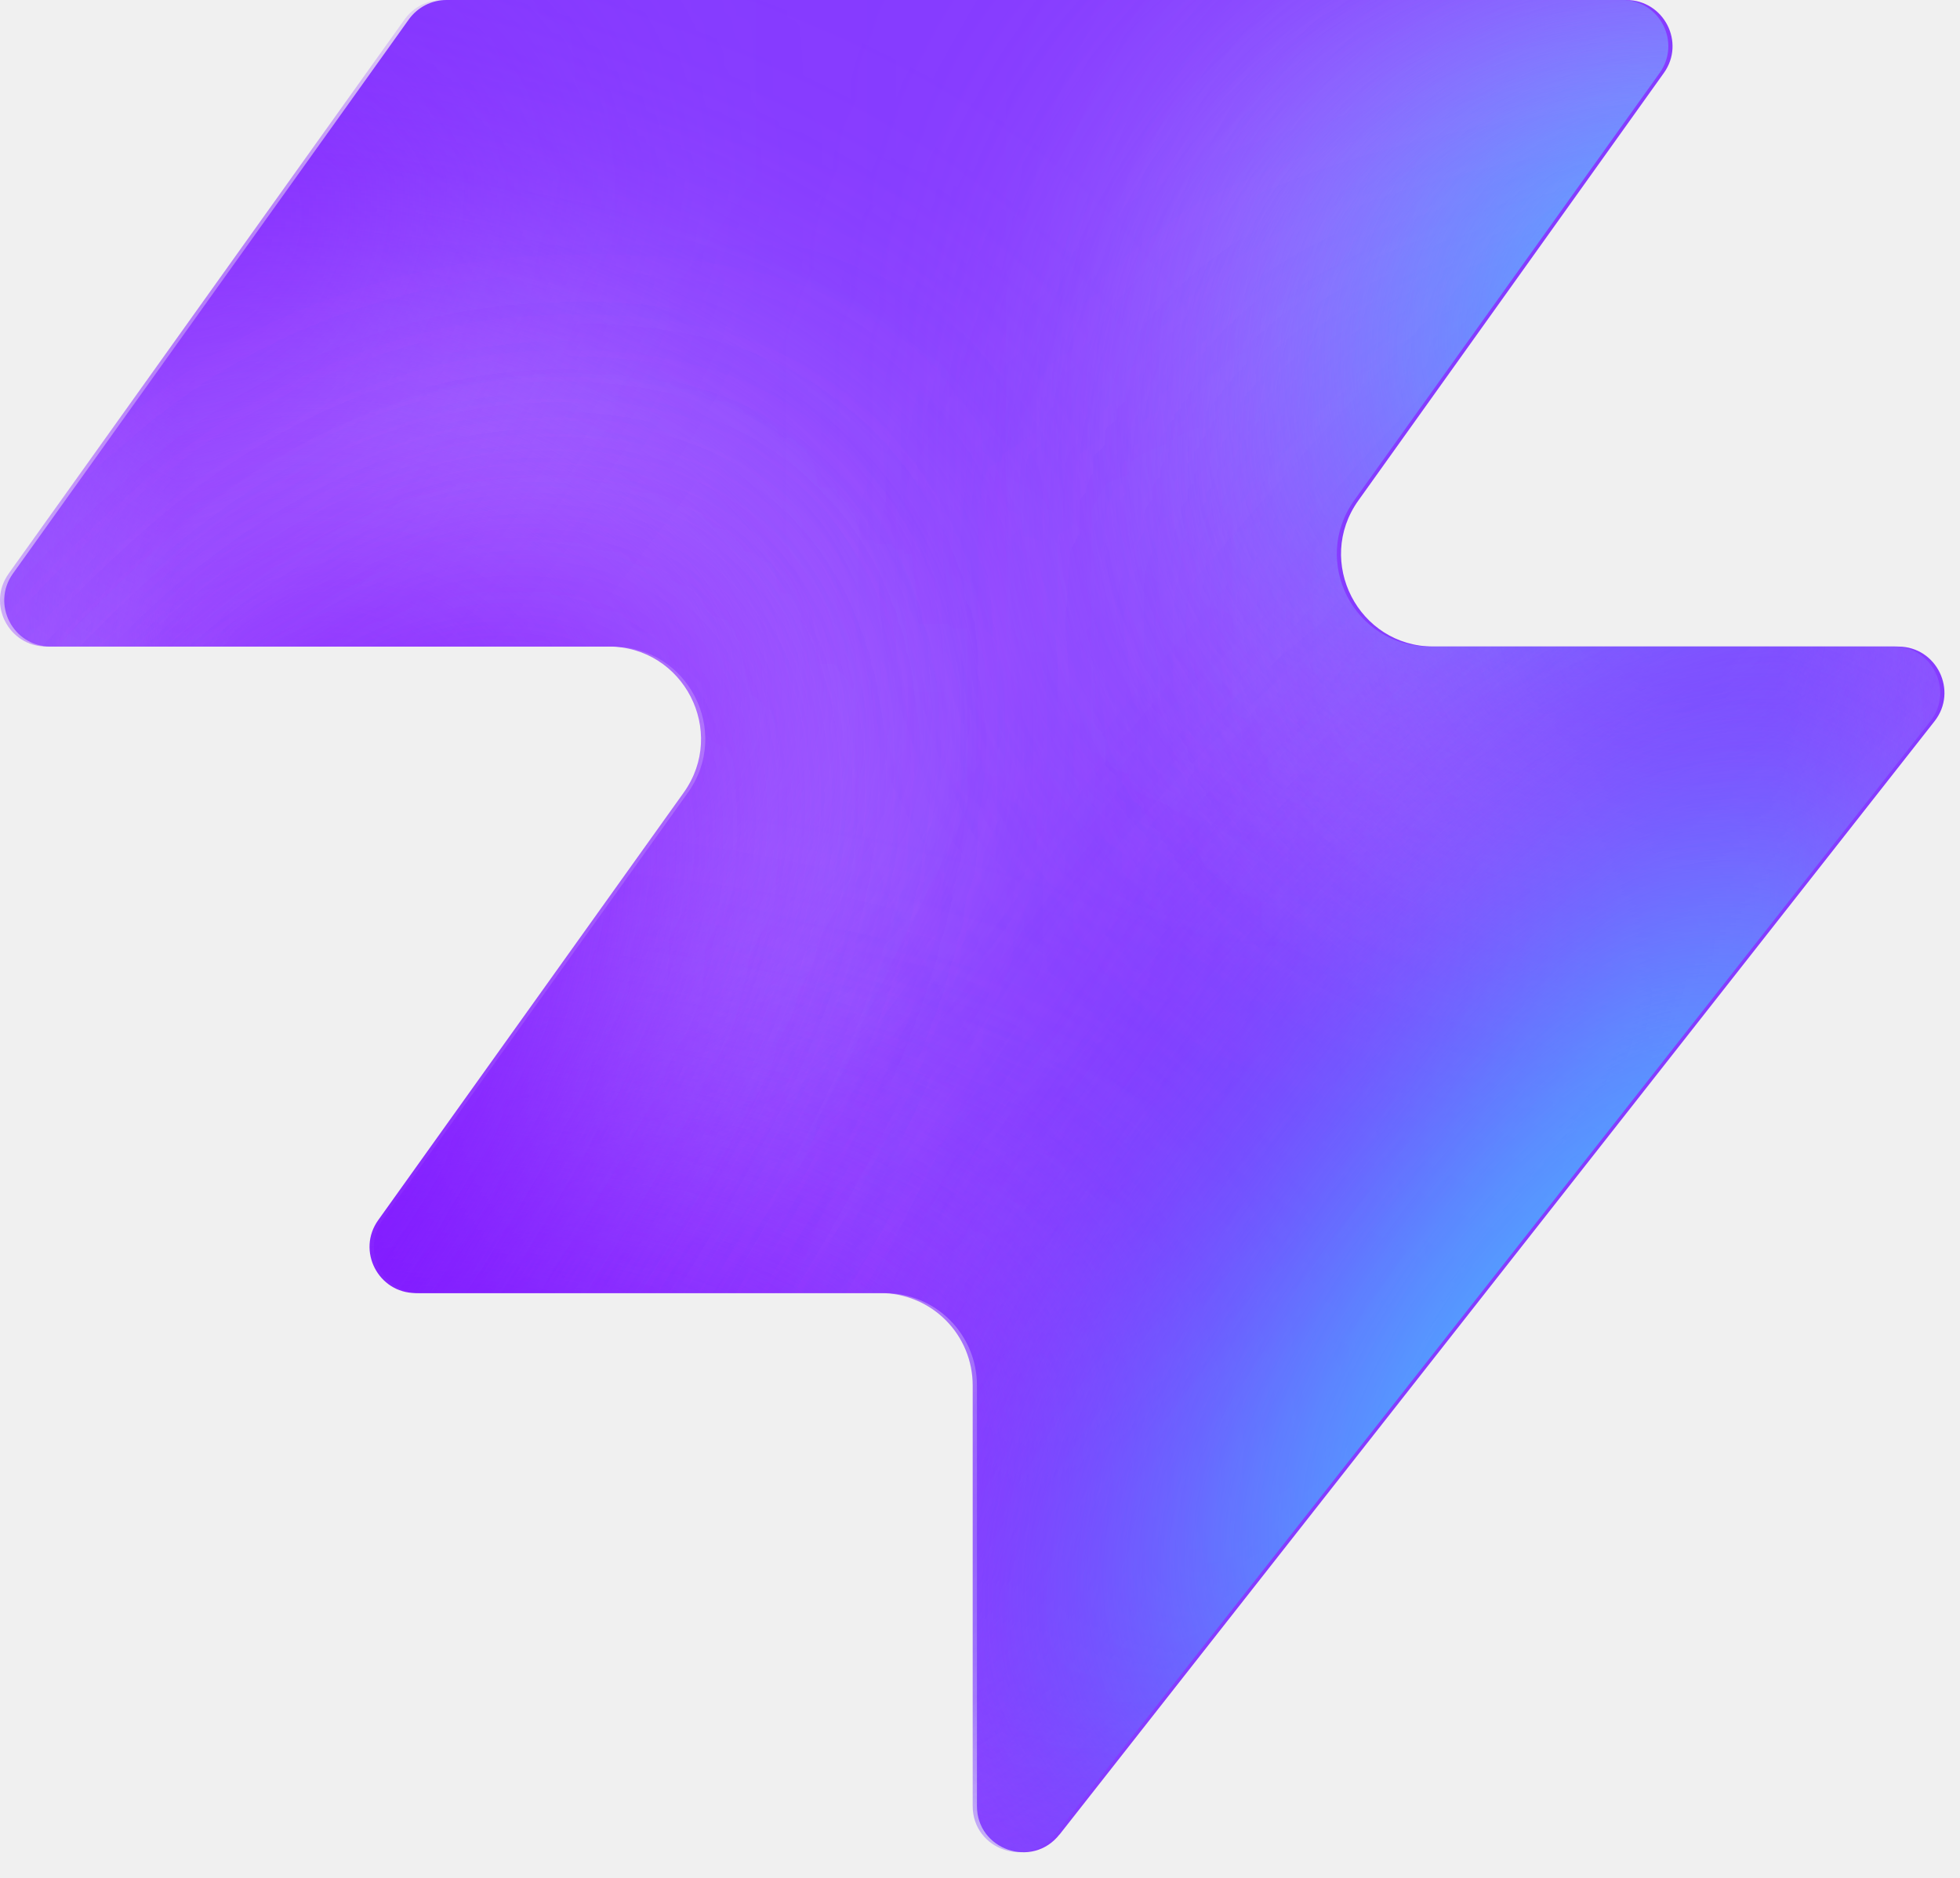
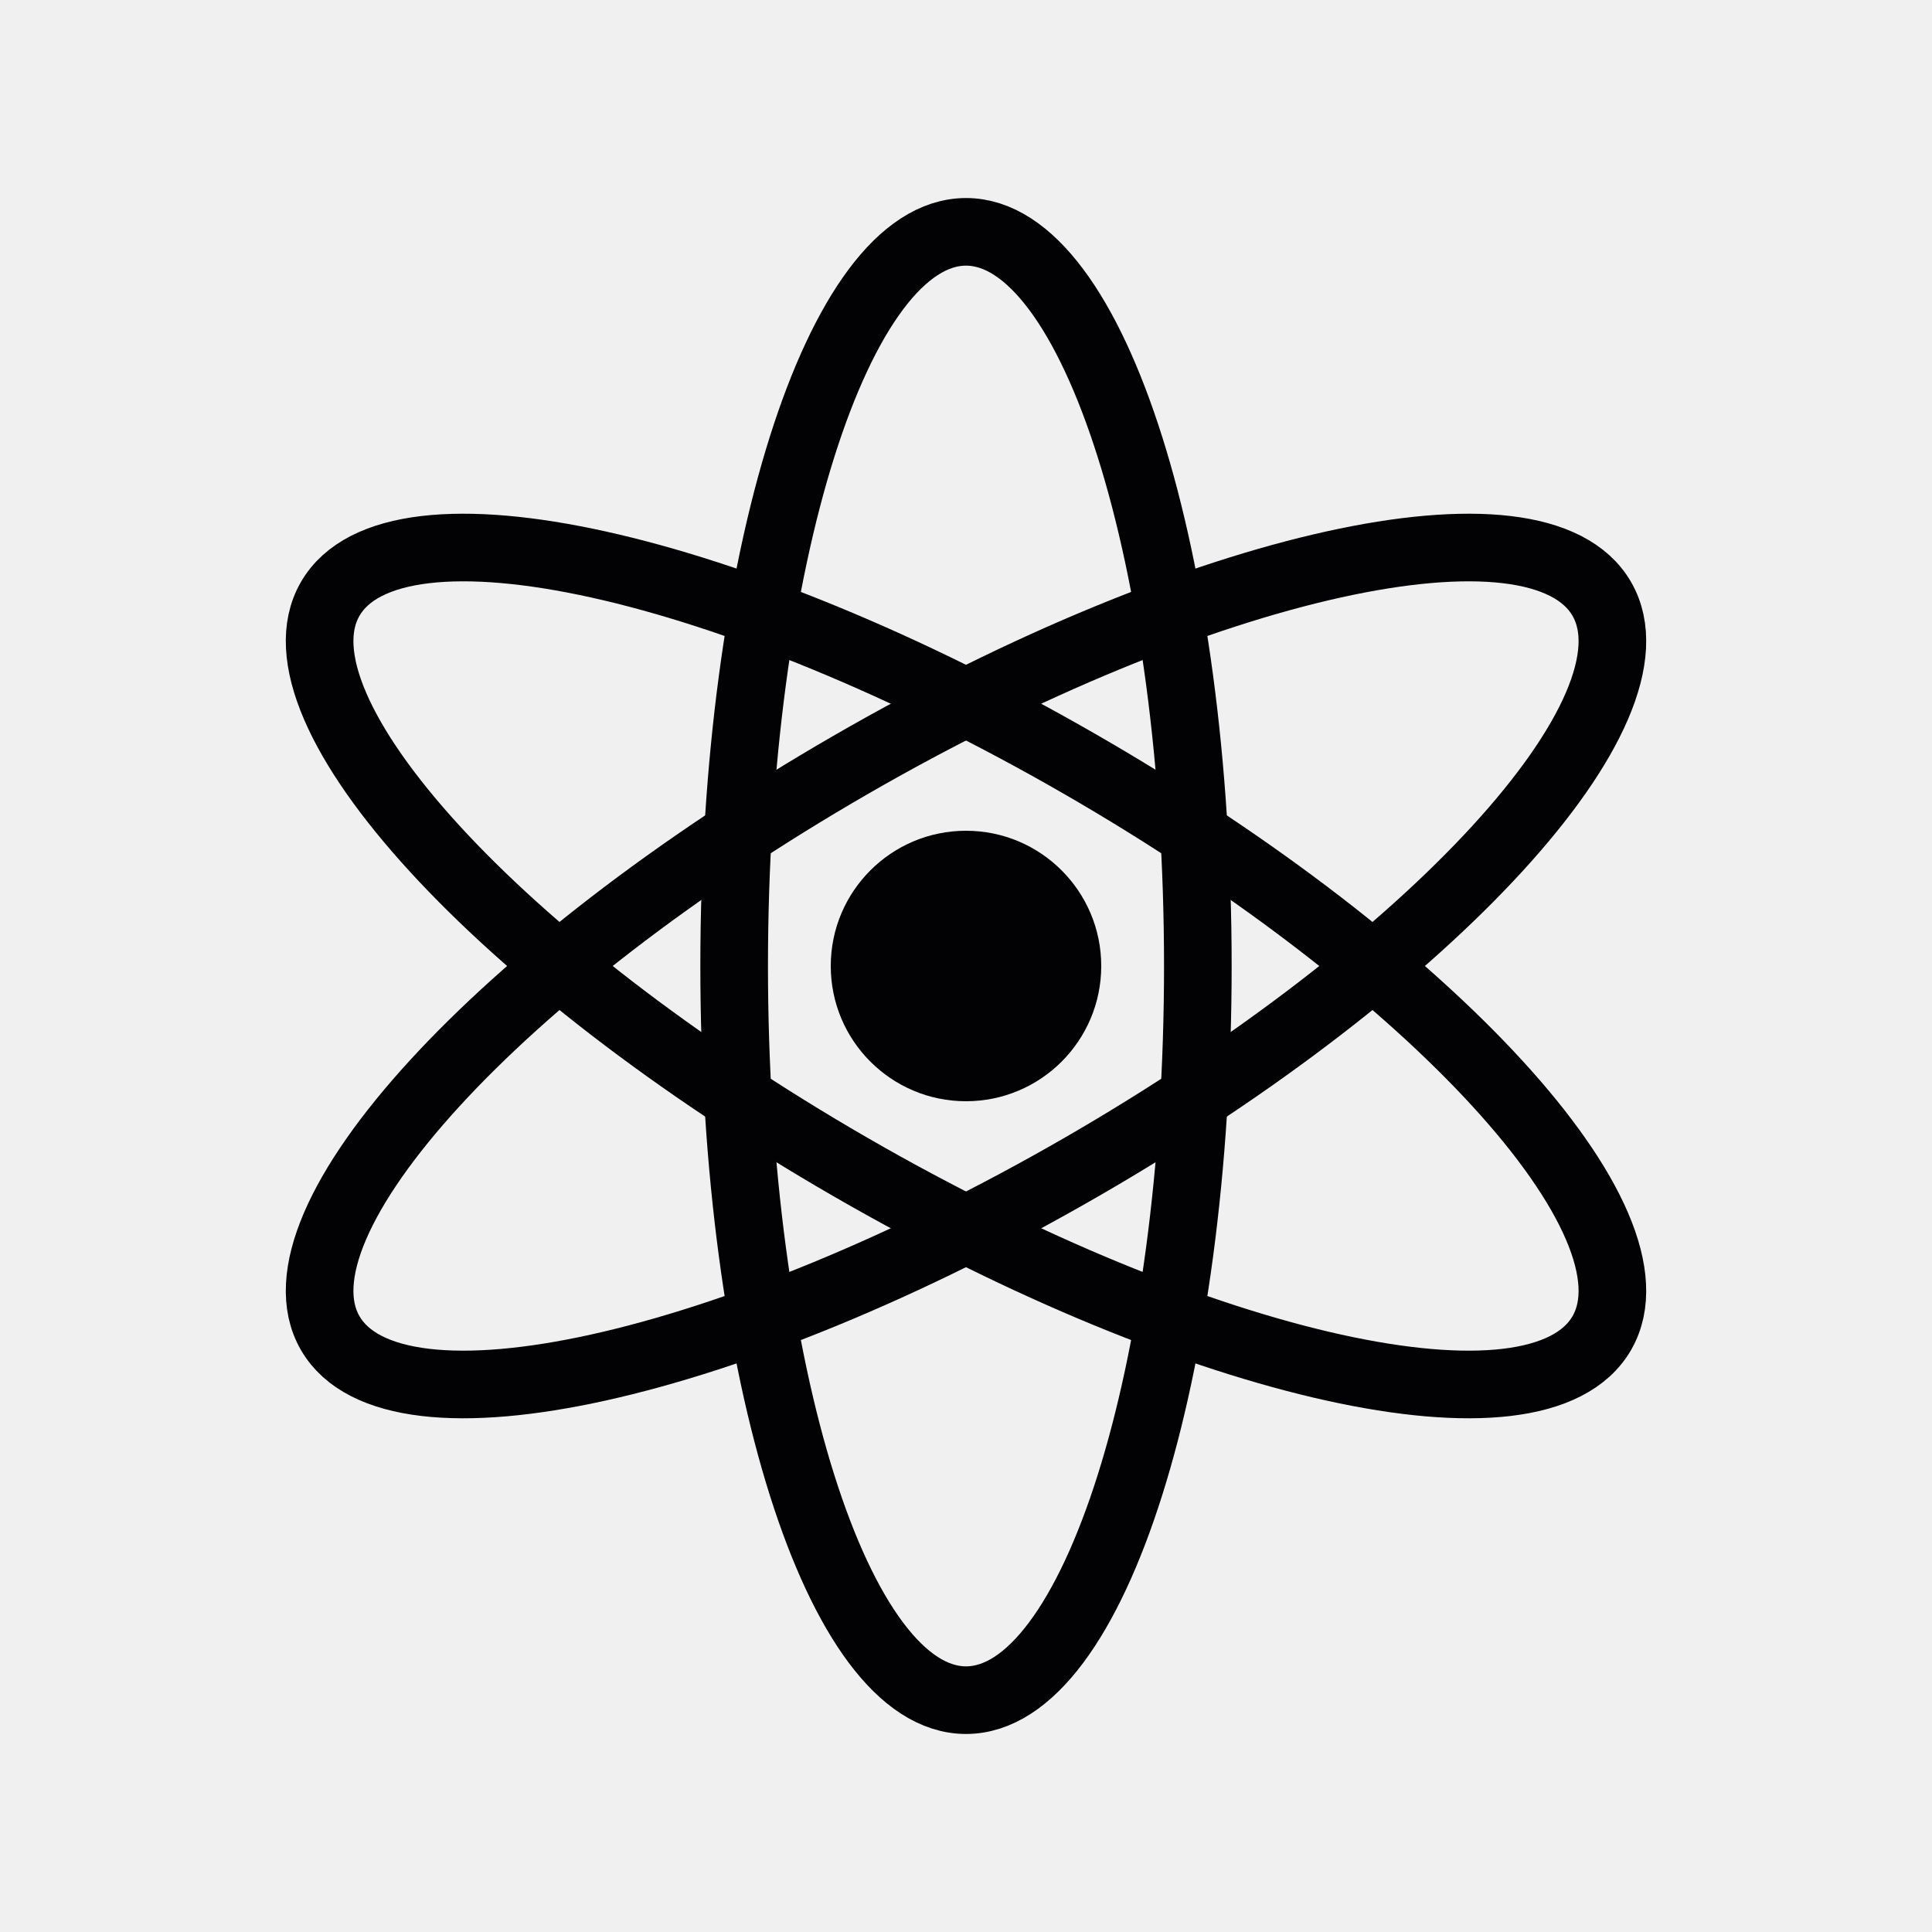
- <svg xmlns="http://www.w3.org/2000/svg" width="48" height="46" fill="none" viewBox="0 0 48 46">
-   <path fill="#863bff" d="M25.946 44.938c-.664.845-2.021.375-2.021-.698V33.937a2.26 2.26 0 0 0-2.262-2.262H10.287c-.92 0-1.456-1.04-.92-1.788l7.48-10.471c1.07-1.497 0-3.578-1.842-3.578H1.237c-.92 0-1.456-1.04-.92-1.788L10.013.474c.214-.297.556-.474.92-.474h28.894c.92 0 1.456 1.04.92 1.788l-7.48 10.471c-1.07 1.498 0 3.579 1.842 3.579h11.377c.943 0 1.473 1.088.89 1.83L25.947 44.94z" style="fill:#863bff;fill:color(display-p3 .525 .23 1);fill-opacity:1" />
-   <mask id="a" width="48" height="46" x="0" y="0" maskUnits="userSpaceOnUse" style="mask-type:alpha">
-     <path fill="#000" d="M25.842 44.938c-.664.844-2.021.375-2.021-.698V33.937a2.26 2.26 0 0 0-2.262-2.262H10.183c-.92 0-1.456-1.04-.92-1.788l7.48-10.471c1.07-1.498 0-3.579-1.842-3.579H1.133c-.92 0-1.456-1.04-.92-1.787L9.91.473c.214-.297.556-.474.92-.474h28.894c.92 0 1.456 1.04.92 1.788l-7.48 10.471c-1.07 1.498 0 3.578 1.842 3.578h11.377c.943 0 1.473 1.088.89 1.832L25.843 44.94z" style="fill:#000;fill-opacity:1" />
-   </mask>
-   <g mask="url(#a)">
-     <g filter="url(#b)">
-       <ellipse cx="5.508" cy="14.704" fill="#ede6ff" rx="5.508" ry="14.704" style="fill:#ede6ff;fill:color(display-p3 .927 .903 1);fill-opacity:1" transform="matrix(.00324 1 1 -.00324 -4.47 31.516)" />
-     </g>
-     <g filter="url(#c)">
-       <ellipse cx="10.399" cy="29.851" fill="#ede6ff" rx="10.399" ry="29.851" style="fill:#ede6ff;fill:color(display-p3 .927 .903 1);fill-opacity:1" transform="matrix(.00324 1 1 -.00324 -39.328 7.883)" />
-     </g>
-     <g filter="url(#d)">
-       <ellipse cx="5.508" cy="30.487" fill="#7e14ff" rx="5.508" ry="30.487" style="fill:#7e14ff;fill:color(display-p3 .492 .077 1);fill-opacity:1" transform="rotate(89.814 -25.913 -14.639)scale(1 -1)" />
-     </g>
-     <g filter="url(#e)">
-       <ellipse cx="5.508" cy="30.599" fill="#7e14ff" rx="5.508" ry="30.599" style="fill:#7e14ff;fill:color(display-p3 .492 .077 1);fill-opacity:1" transform="rotate(89.814 -32.644 -3.334)scale(1 -1)" />
-     </g>
-     <g filter="url(#f)">
-       <ellipse cx="5.508" cy="30.599" fill="#7e14ff" rx="5.508" ry="30.599" style="fill:#7e14ff;fill:color(display-p3 .492 .077 1);fill-opacity:1" transform="matrix(.00324 1 1 -.00324 -34.34 30.47)" />
-     </g>
-     <g filter="url(#g)">
-       <ellipse cx="14.072" cy="22.078" fill="#ede6ff" rx="14.072" ry="22.078" style="fill:#ede6ff;fill:color(display-p3 .927 .903 1);fill-opacity:1" transform="rotate(93.35 24.506 48.493)scale(-1 1)" />
-     </g>
-     <g filter="url(#h)">
-       <ellipse cx="3.47" cy="21.501" fill="#7e14ff" rx="3.47" ry="21.501" style="fill:#7e14ff;fill:color(display-p3 .492 .077 1);fill-opacity:1" transform="rotate(89.009 28.708 47.59)scale(-1 1)" />
-     </g>
-     <g filter="url(#i)">
-       <ellipse cx="3.47" cy="21.501" fill="#7e14ff" rx="3.47" ry="21.501" style="fill:#7e14ff;fill:color(display-p3 .492 .077 1);fill-opacity:1" transform="rotate(89.009 28.708 47.59)scale(-1 1)" />
-     </g>
-     <g filter="url(#j)">
-       <ellipse cx=".387" cy="8.972" fill="#7e14ff" rx="4.407" ry="29.108" style="fill:#7e14ff;fill:color(display-p3 .492 .077 1);fill-opacity:1" transform="rotate(39.51 .387 8.972)" />
-     </g>
-     <g filter="url(#k)">
-       <ellipse cx="47.523" cy="-6.092" fill="#7e14ff" rx="4.407" ry="29.108" style="fill:#7e14ff;fill:color(display-p3 .492 .077 1);fill-opacity:1" transform="rotate(37.892 47.523 -6.092)" />
-     </g>
-     <g filter="url(#l)">
-       <ellipse cx="41.412" cy="6.333" fill="#47bfff" rx="5.971" ry="9.665" style="fill:#47bfff;fill:color(display-p3 .28 .748 1);fill-opacity:1" transform="rotate(37.892 41.412 6.333)" />
-     </g>
-     <g filter="url(#m)">
-       <ellipse cx="-1.879" cy="38.332" fill="#7e14ff" rx="4.407" ry="29.108" style="fill:#7e14ff;fill:color(display-p3 .492 .077 1);fill-opacity:1" transform="rotate(37.892 -1.88 38.332)" />
-     </g>
-     <g filter="url(#n)">
-       <ellipse cx="-1.879" cy="38.332" fill="#7e14ff" rx="4.407" ry="29.108" style="fill:#7e14ff;fill:color(display-p3 .492 .077 1);fill-opacity:1" transform="rotate(37.892 -1.88 38.332)" />
-     </g>
-     <g filter="url(#o)">
-       <ellipse cx="35.651" cy="29.907" fill="#7e14ff" rx="4.407" ry="29.108" style="fill:#7e14ff;fill:color(display-p3 .492 .077 1);fill-opacity:1" transform="rotate(37.892 35.651 29.907)" />
-     </g>
-     <g filter="url(#p)">
-       <ellipse cx="38.418" cy="32.4" fill="#47bfff" rx="5.971" ry="15.297" style="fill:#47bfff;fill:color(display-p3 .28 .748 1);fill-opacity:1" transform="rotate(37.892 38.418 32.4)" />
-     </g>
-   </g>
-   <defs>
-     <filter id="b" width="60.045" height="41.654" x="-19.77" y="16.149" color-interpolation-filters="sRGB" filterUnits="userSpaceOnUse">
-       <feFlood flood-opacity="0" result="BackgroundImageFix" />
-       <feBlend in="SourceGraphic" in2="BackgroundImageFix" result="shape" />
-       <feGaussianBlur result="effect1_foregroundBlur_2002_17158" stdDeviation="7.659" />
-     </filter>
-     <filter id="c" width="90.34" height="51.437" x="-54.613" y="-7.533" color-interpolation-filters="sRGB" filterUnits="userSpaceOnUse">
-       <feFlood flood-opacity="0" result="BackgroundImageFix" />
-       <feBlend in="SourceGraphic" in2="BackgroundImageFix" result="shape" />
-       <feGaussianBlur result="effect1_foregroundBlur_2002_17158" stdDeviation="7.659" />
-     </filter>
-     <filter id="d" width="79.355" height="29.4" x="-49.64" y="2.03" color-interpolation-filters="sRGB" filterUnits="userSpaceOnUse">
-       <feFlood flood-opacity="0" result="BackgroundImageFix" />
-       <feBlend in="SourceGraphic" in2="BackgroundImageFix" result="shape" />
-       <feGaussianBlur result="effect1_foregroundBlur_2002_17158" stdDeviation="4.596" />
-     </filter>
-     <filter id="e" width="79.579" height="29.4" x="-45.045" y="20.029" color-interpolation-filters="sRGB" filterUnits="userSpaceOnUse">
-       <feFlood flood-opacity="0" result="BackgroundImageFix" />
-       <feBlend in="SourceGraphic" in2="BackgroundImageFix" result="shape" />
-       <feGaussianBlur result="effect1_foregroundBlur_2002_17158" stdDeviation="4.596" />
-     </filter>
-     <filter id="f" width="79.579" height="29.4" x="-43.513" y="21.178" color-interpolation-filters="sRGB" filterUnits="userSpaceOnUse">
-       <feFlood flood-opacity="0" result="BackgroundImageFix" />
-       <feBlend in="SourceGraphic" in2="BackgroundImageFix" result="shape" />
-       <feGaussianBlur result="effect1_foregroundBlur_2002_17158" stdDeviation="4.596" />
-     </filter>
-     <filter id="g" width="74.749" height="58.852" x="15.756" y="-17.901" color-interpolation-filters="sRGB" filterUnits="userSpaceOnUse">
-       <feFlood flood-opacity="0" result="BackgroundImageFix" />
-       <feBlend in="SourceGraphic" in2="BackgroundImageFix" result="shape" />
-       <feGaussianBlur result="effect1_foregroundBlur_2002_17158" stdDeviation="7.659" />
-     </filter>
-     <filter id="h" width="61.377" height="25.362" x="23.548" y="2.284" color-interpolation-filters="sRGB" filterUnits="userSpaceOnUse">
-       <feFlood flood-opacity="0" result="BackgroundImageFix" />
-       <feBlend in="SourceGraphic" in2="BackgroundImageFix" result="shape" />
-       <feGaussianBlur result="effect1_foregroundBlur_2002_17158" stdDeviation="4.596" />
-     </filter>
-     <filter id="i" width="61.377" height="25.362" x="23.548" y="2.284" color-interpolation-filters="sRGB" filterUnits="userSpaceOnUse">
-       <feFlood flood-opacity="0" result="BackgroundImageFix" />
-       <feBlend in="SourceGraphic" in2="BackgroundImageFix" result="shape" />
-       <feGaussianBlur result="effect1_foregroundBlur_2002_17158" stdDeviation="4.596" />
-     </filter>
-     <filter id="j" width="56.045" height="63.649" x="-27.636" y="-22.853" color-interpolation-filters="sRGB" filterUnits="userSpaceOnUse">
-       <feFlood flood-opacity="0" result="BackgroundImageFix" />
-       <feBlend in="SourceGraphic" in2="BackgroundImageFix" result="shape" />
-       <feGaussianBlur result="effect1_foregroundBlur_2002_17158" stdDeviation="4.596" />
-     </filter>
-     <filter id="k" width="54.814" height="64.646" x="20.116" y="-38.415" color-interpolation-filters="sRGB" filterUnits="userSpaceOnUse">
-       <feFlood flood-opacity="0" result="BackgroundImageFix" />
-       <feBlend in="SourceGraphic" in2="BackgroundImageFix" result="shape" />
-       <feGaussianBlur result="effect1_foregroundBlur_2002_17158" stdDeviation="4.596" />
-     </filter>
-     <filter id="l" width="33.541" height="35.313" x="24.641" y="-11.323" color-interpolation-filters="sRGB" filterUnits="userSpaceOnUse">
-       <feFlood flood-opacity="0" result="BackgroundImageFix" />
-       <feBlend in="SourceGraphic" in2="BackgroundImageFix" result="shape" />
-       <feGaussianBlur result="effect1_foregroundBlur_2002_17158" stdDeviation="4.596" />
-     </filter>
-     <filter id="m" width="54.814" height="64.646" x="-29.286" y="6.009" color-interpolation-filters="sRGB" filterUnits="userSpaceOnUse">
-       <feFlood flood-opacity="0" result="BackgroundImageFix" />
-       <feBlend in="SourceGraphic" in2="BackgroundImageFix" result="shape" />
-       <feGaussianBlur result="effect1_foregroundBlur_2002_17158" stdDeviation="4.596" />
-     </filter>
-     <filter id="n" width="54.814" height="64.646" x="-29.286" y="6.009" color-interpolation-filters="sRGB" filterUnits="userSpaceOnUse">
-       <feFlood flood-opacity="0" result="BackgroundImageFix" />
-       <feBlend in="SourceGraphic" in2="BackgroundImageFix" result="shape" />
-       <feGaussianBlur result="effect1_foregroundBlur_2002_17158" stdDeviation="4.596" />
-     </filter>
-     <filter id="o" width="54.814" height="64.646" x="8.244" y="-2.416" color-interpolation-filters="sRGB" filterUnits="userSpaceOnUse">
-       <feFlood flood-opacity="0" result="BackgroundImageFix" />
-       <feBlend in="SourceGraphic" in2="BackgroundImageFix" result="shape" />
-       <feGaussianBlur result="effect1_foregroundBlur_2002_17158" stdDeviation="4.596" />
-     </filter>
-     <filter id="p" width="39.409" height="43.623" x="18.713" y="10.588" color-interpolation-filters="sRGB" filterUnits="userSpaceOnUse">
-       <feFlood flood-opacity="0" result="BackgroundImageFix" />
-       <feBlend in="SourceGraphic" in2="BackgroundImageFix" result="shape" />
-       <feGaussianBlur result="effect1_foregroundBlur_2002_17158" stdDeviation="4.596" />
-     </filter>
-   </defs>
+ <svg xmlns="http://www.w3.org/2000/svg" viewBox="0 0 100 100">
+   <style>
+     .atom-ellipse {
+       fill: none;
+       stroke: #020204;
+       stroke-width: 3.5;
+     }
+     .atom-nucleus {
+       fill: #020204;
+     }
+     @media (prefers-color-scheme: dark) {
+       .atom-ellipse {
+         stroke: #ffffff;
+       }
+       .atom-nucleus {
+         fill: #ffffff;
+       }
+     }
+   </style>
+   <ellipse class="atom-ellipse" cx="50" cy="50" rx="38" ry="12" transform="rotate(30, 50, 50)" />
+   <ellipse class="atom-ellipse" cx="50" cy="50" rx="38" ry="12" transform="rotate(90, 50, 50)" />
+   <ellipse class="atom-ellipse" cx="50" cy="50" rx="38" ry="12" transform="rotate(150, 50, 50)" />
+   <circle class="atom-nucleus" cx="50" cy="50" r="7" />
</svg>
